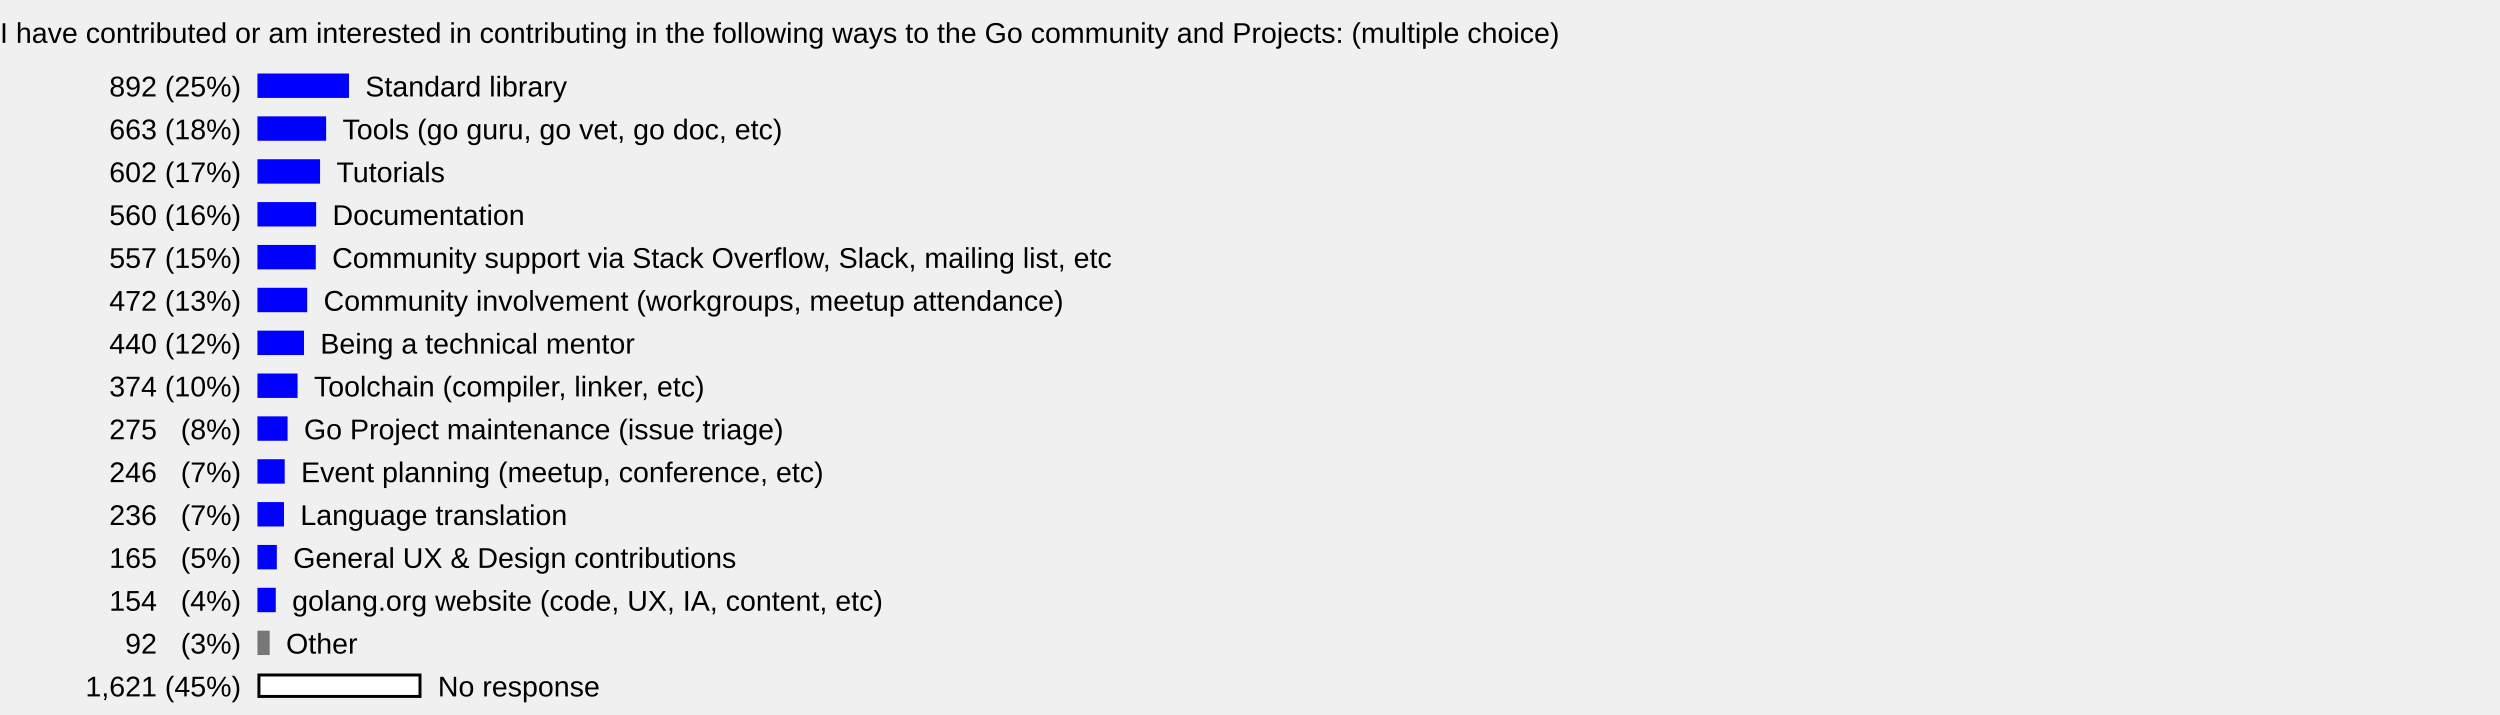
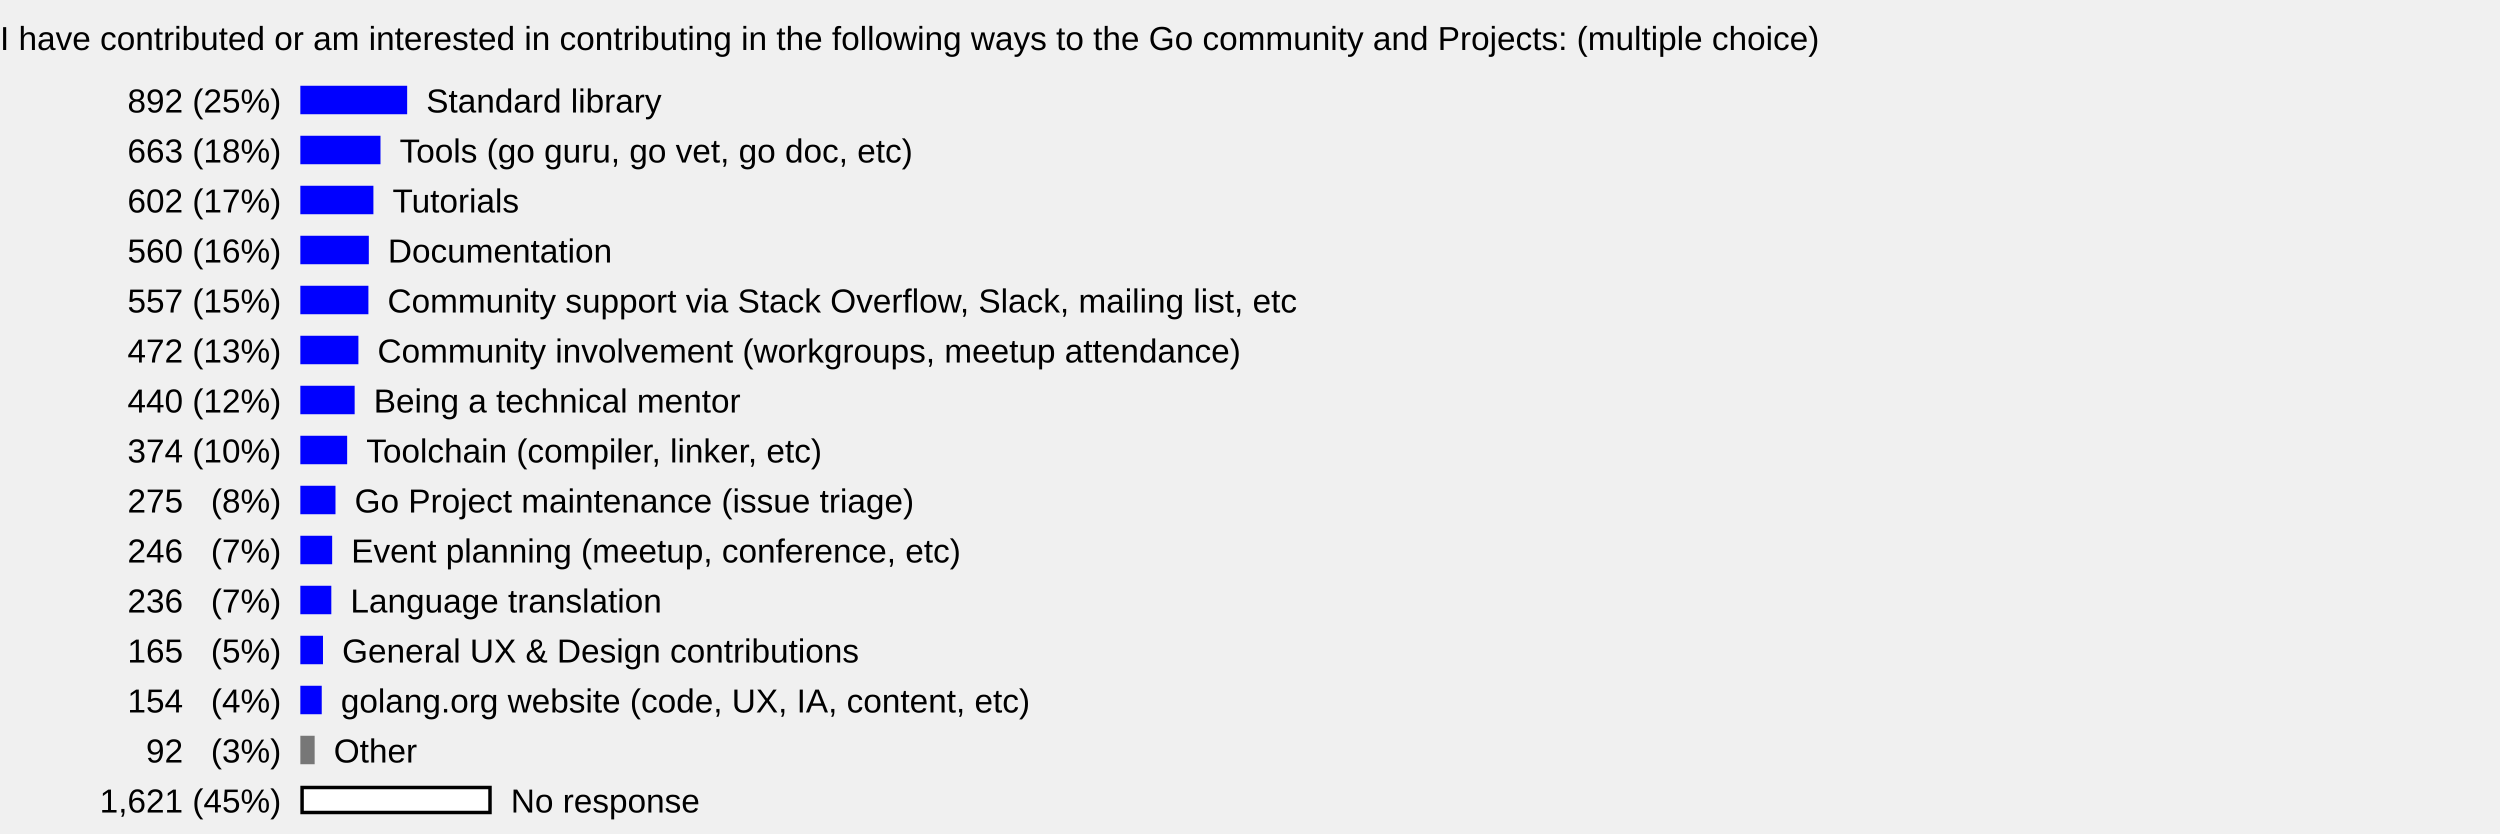
- <svg xmlns="http://www.w3.org/2000/svg" width="70.00em" height="20.00em" version="1.1">
+ <svg xmlns="http://www.w3.org/2000/svg" width="60.00em" height="20.00em" version="1.1">
  <defs>
    <style type="text/css">
      svg {
        font-family: "Helvetica Neue", Arial, sans-serif; /* Helvetica on Mac aka sans-serif has broken U+2007 */
      }
      tspan.size {
        font-size: 0.80em;
      }
      tspan.head {
        font-weight: bold;
      }
      tspan.paren {
        font-weight: normal !important;
      }
    </style>
  </defs>
  <text x="0.00em" y="1.20em" class="head">
    <tspan class="size">I have contributed or am interested in contributing in the following ways to the Go community and Projects: <tspan class="paren">(multiple choice)</tspan>
    </tspan>
  </text>
  <rect x="7.25em" y="2.10em" width="2.48em" height="0.60em" stroke="#0000ff" fill="#0000ff" />
  <text x="6.75em" y="2.70em" text-anchor="end">
    <tspan class="size">892 (25%)</tspan>
  </text>
  <text x="10.23em" y="2.70em">
    <tspan class="size">Standard library</tspan>
  </text>
  <rect x="7.25em" y="3.30em" width="1.84em" height="0.60em" stroke="#0000ff" fill="#0000ff" />
  <text x="6.75em" y="3.90em" text-anchor="end">
    <tspan class="size">663 (18%)</tspan>
  </text>
  <text x="9.59em" y="3.90em">
    <tspan class="size">Tools (go guru, go vet, go doc, etc)</tspan>
  </text>
  <rect x="7.25em" y="4.50em" width="1.67em" height="0.60em" stroke="#0000ff" fill="#0000ff" />
  <text x="6.75em" y="5.10em" text-anchor="end">
    <tspan class="size">602 (17%)</tspan>
  </text>
  <text x="9.42em" y="5.10em">
    <tspan class="size">Tutorials</tspan>
  </text>
  <rect x="7.25em" y="5.70em" width="1.56em" height="0.60em" stroke="#0000ff" fill="#0000ff" />
  <text x="6.75em" y="6.30em" text-anchor="end">
    <tspan class="size">560 (16%)</tspan>
  </text>
  <text x="9.31em" y="6.30em">
    <tspan class="size">Documentation</tspan>
  </text>
  <rect x="7.25em" y="6.90em" width="1.55em" height="0.60em" stroke="#0000ff" fill="#0000ff" />
  <text x="6.75em" y="7.50em" text-anchor="end">
    <tspan class="size">557 (15%)</tspan>
  </text>
  <text x="9.30em" y="7.50em">
    <tspan class="size">Community support via Stack Overflow, Slack, mailing list, etc  </tspan>
  </text>
  <rect x="7.25em" y="8.10em" width="1.31em" height="0.60em" stroke="#0000ff" fill="#0000ff" />
  <text x="6.75em" y="8.70em" text-anchor="end">
    <tspan class="size">472 (13%)</tspan>
  </text>
  <text x="9.06em" y="8.70em">
    <tspan class="size">Community involvement (workgroups, meetup attendance)</tspan>
  </text>
  <rect x="7.25em" y="9.30em" width="1.22em" height="0.60em" stroke="#0000ff" fill="#0000ff" />
  <text x="6.75em" y="9.90em" text-anchor="end">
    <tspan class="size">440 (12%)</tspan>
  </text>
  <text x="8.97em" y="9.90em">
    <tspan class="size">Being a technical mentor</tspan>
  </text>
  <rect x="7.25em" y="10.50em" width="1.04em" height="0.60em" stroke="#0000ff" fill="#0000ff" />
  <text x="6.75em" y="11.10em" text-anchor="end">
    <tspan class="size">374 (10%)</tspan>
  </text>
  <text x="8.79em" y="11.10em">
    <tspan class="size">Toolchain (compiler, linker, etc)</tspan>
  </text>
  <rect x="7.25em" y="11.70em" width="0.76em" height="0.60em" stroke="#0000ff" fill="#0000ff" />
  <text x="6.75em" y="12.30em" text-anchor="end">
    <tspan class="size">275  (8%)</tspan>
  </text>
  <text x="8.51em" y="12.30em">
    <tspan class="size">Go Project maintenance (issue triage)</tspan>
  </text>
  <rect x="7.25em" y="12.90em" width="0.68em" height="0.60em" stroke="#0000ff" fill="#0000ff" />
  <text x="6.75em" y="13.50em" text-anchor="end">
    <tspan class="size">246  (7%)</tspan>
  </text>
  <text x="8.43em" y="13.50em">
    <tspan class="size">Event planning (meetup, conference, etc)</tspan>
  </text>
  <rect x="7.25em" y="14.10em" width="0.66em" height="0.60em" stroke="#0000ff" fill="#0000ff" />
  <text x="6.75em" y="14.70em" text-anchor="end">
    <tspan class="size">236  (7%)</tspan>
  </text>
  <text x="8.41em" y="14.70em">
    <tspan class="size">Language translation</tspan>
  </text>
  <rect x="7.25em" y="15.30em" width="0.46em" height="0.60em" stroke="#0000ff" fill="#0000ff" />
  <text x="6.75em" y="15.90em" text-anchor="end">
    <tspan class="size">165  (5%)</tspan>
  </text>
  <text x="8.21em" y="15.90em">
    <tspan class="size">General UX &amp; Design contributions</tspan>
  </text>
  <rect x="7.25em" y="16.50em" width="0.43em" height="0.60em" stroke="#0000ff" fill="#0000ff" />
  <text x="6.75em" y="17.10em" text-anchor="end">
    <tspan class="size">154  (4%)</tspan>
  </text>
  <text x="8.18em" y="17.10em">
    <tspan class="size">golang.org website (code, UX, IA, content, etc)</tspan>
  </text>
  <rect x="7.25em" y="17.70em" width="0.26em" height="0.60em" stroke="#777777" fill="#777777" />
  <text x="6.75em" y="18.30em" text-anchor="end">
    <tspan class="size">92  (3%)</tspan>
  </text>
  <text x="8.01em" y="18.30em">
    <tspan class="size">Other</tspan>
  </text>
  <rect x="7.25em" y="18.90em" width="4.51em" height="0.60em" stroke="black" fill="white" />
  <text x="6.75em" y="19.50em" text-anchor="end">
    <tspan class="size">1,621 (45%)</tspan>
  </text>
  <text x="12.26em" y="19.50em">
    <tspan class="size">No response</tspan>
  </text>
</svg>
